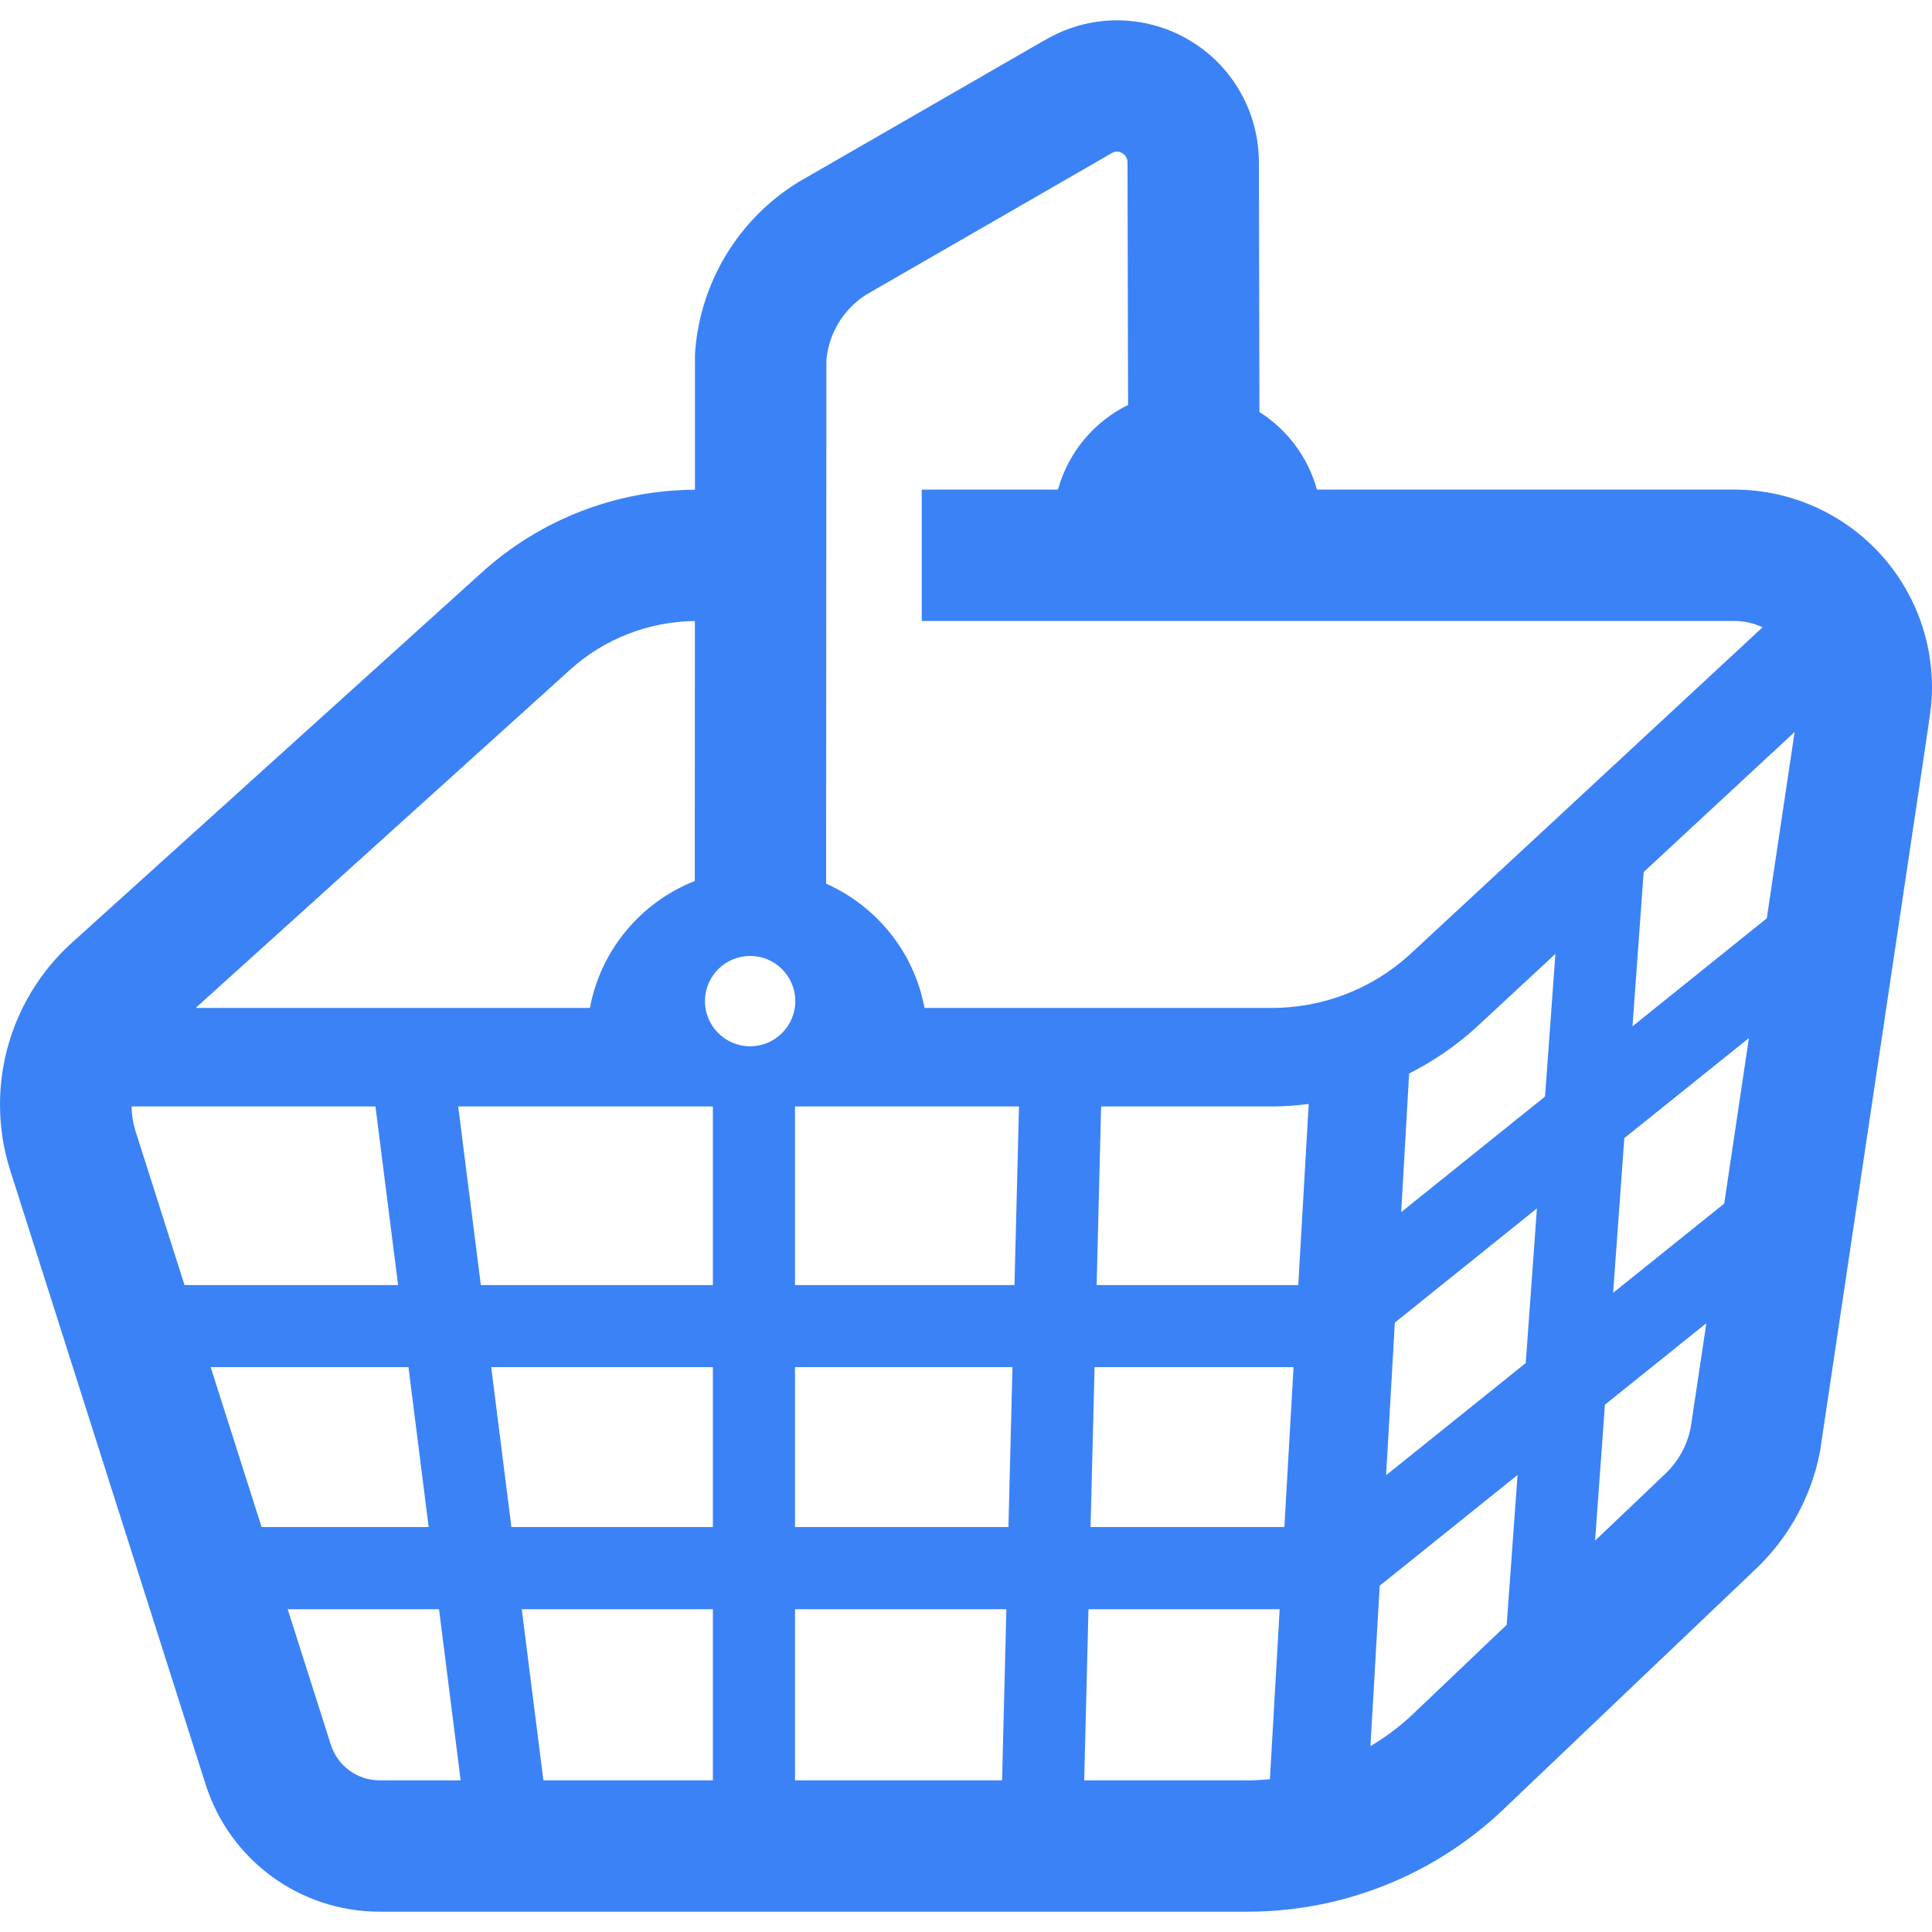
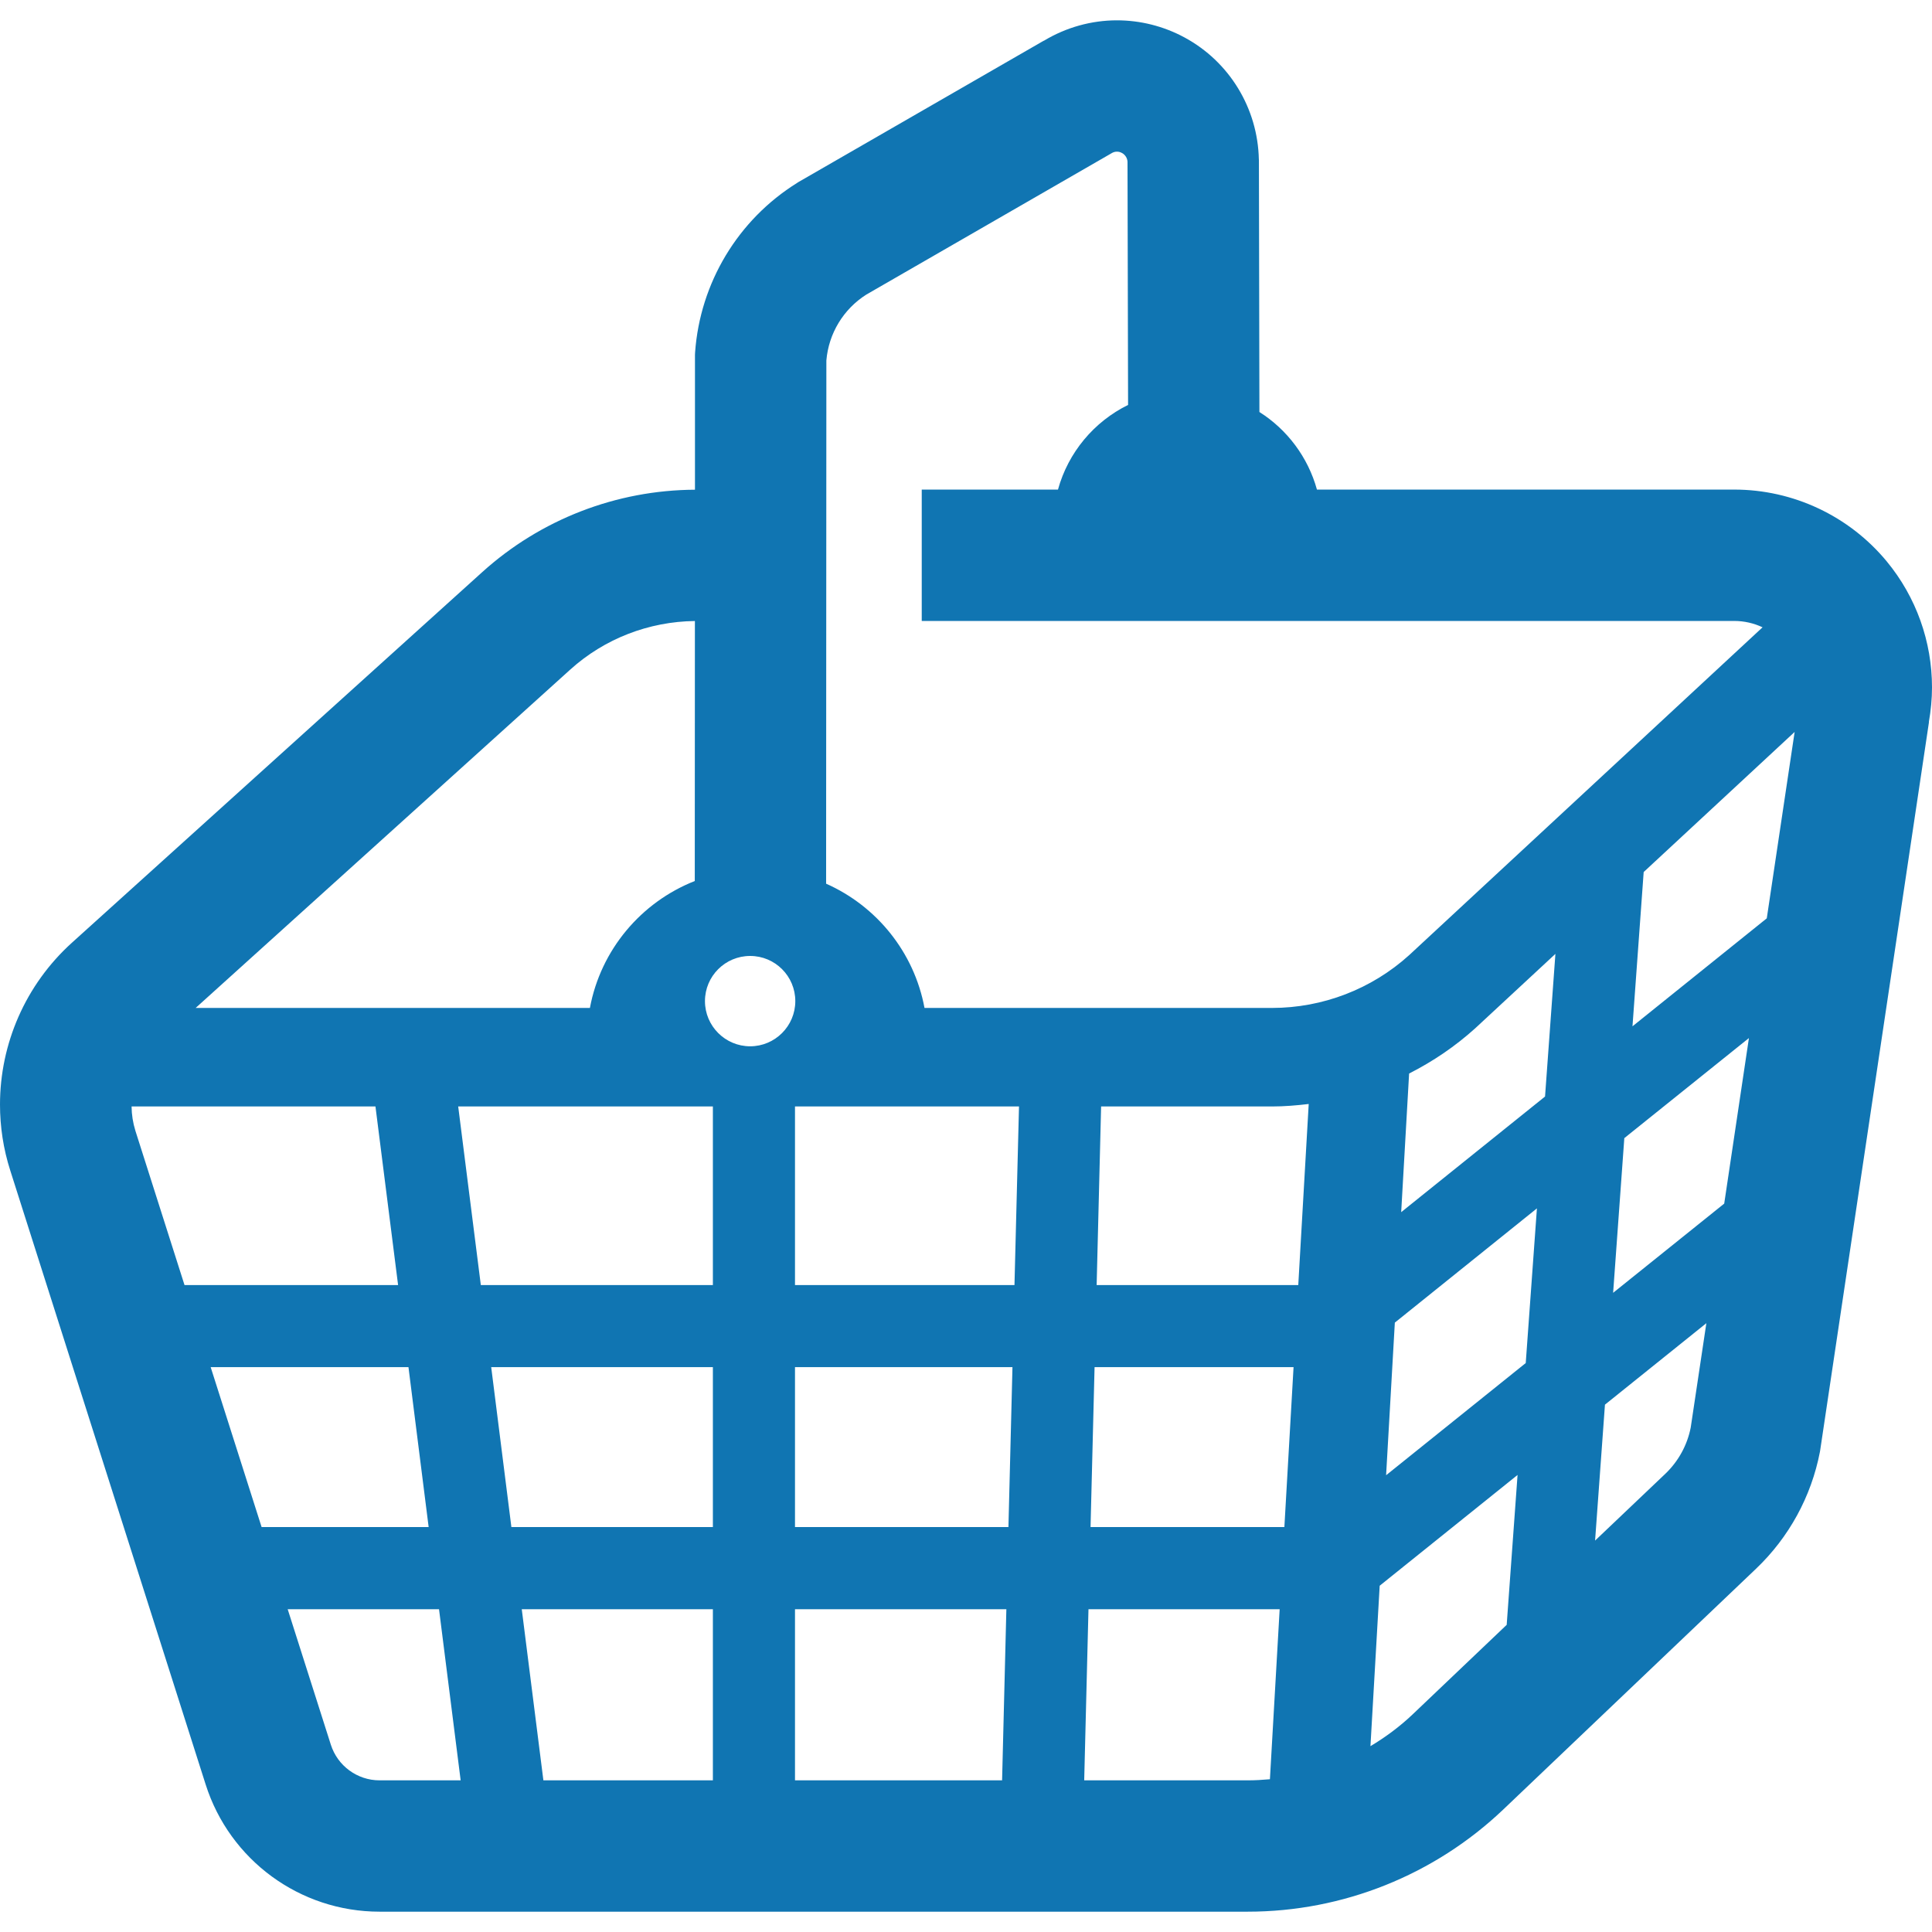
<svg xmlns="http://www.w3.org/2000/svg" height="800px" width="800px" version="1.1" id="_x32_" viewBox="0 0 512 512" xml:space="preserve" fill="#749acd">
  <g id="SVGRepo_bgCarrier" stroke-width="0" />
  <g id="SVGRepo_tracerCarrier" stroke-linecap="round" stroke-linejoin="round" />
  <g id="SVGRepo_iconCarrier">
-     <style type="text/css"> .st0{fill:#3B82F6FF;} </style>
+     <style type="text/css"> .st0{fill:#1075B2;} </style>
    <g>
      <path class="st0" d="M512,182.161c0-12.088-4.164-23.909-11.996-33.389c-9.964-12.046-24.792-19.027-40.42-19.027H349.003 c-2.382-8.597-7.88-15.895-15.245-20.56l-0.133-66.82l-0.017-0.124c-0.283-13.546-7.797-25.892-19.71-32.323 c-5.582-3.016-11.763-4.532-17.895-4.532c-6.697,0-13.429,1.832-19.377,5.423l-0.016-0.025l-65.146,37.538l-0.216,0.15 c-15.696,9.78-25.725,26.492-27.041,44.919l-0.033,0.624v35.764c-20.844,0.1-40.904,7.864-56.366,21.826l-108.732,98.21 C6.732,260.969,0,276.639,0,292.726c0,5.839,0.883,11.763,2.732,17.511L54.499,472.9c6.381,20.077,25.008,33.714,46.085,33.714 h230.092c25.208,0,49.45-9.706,67.711-27.083l66.995-63.813c8.714-8.314,14.628-19.11,16.911-30.939l0.066-0.383l28.841-193.054 h-0.033C511.701,188.3,512,185.227,512,182.161z M218.996,95.539c0.6-7.164,4.515-13.628,10.597-17.477l64.696-37.288l0.266-0.159 c0.45-0.275,0.916-0.425,1.449-0.425c0.45,0,0.883,0.101,1.316,0.351h0.017c0.883,0.483,1.433,1.399,1.466,2.365l0.149,64.404 c-9.014,4.44-15.861,12.571-18.577,22.435h-36.105v34.813h215.313c2.632,0,5.198,0.592,7.514,1.683l-93.636,86.863 c-9.964,9.03-22.959,14.012-36.388,14.012h-92.07c-2.749-14.778-12.696-26.991-26.075-32.93L218.996,95.539z M151.134,177.438 c9.064-8.188,20.826-12.721,33.022-12.862l-0.033,68.902c-14.245,5.616-24.925,18.244-27.791,33.639H51.85L151.134,177.438z M48.901,340.56l-13.013-40.87c-0.666-2.15-0.999-4.298-1.016-6.464h64.629l5.998,47.334H48.901z M55.832,362.311h52.417 l5.348,42.378H69.328L55.832,362.311z M100.584,471.809c-5.898,0-11.13-3.84-12.912-9.456l-11.43-35.888h40.104l5.732,45.344 H100.584z M188.922,471.809h-44.918l-5.732-45.344h50.65V471.809z M188.922,404.689h-53.399l-5.348-42.378h58.747V404.689z M188.922,340.56h-61.497l-5.998-47.334h67.494V340.56z M198.802,277.28c-6.615,0-11.98-5.381-11.98-11.971 c0-6.623,5.365-11.971,11.98-11.971c6.597,0,11.962,5.348,11.962,11.971C210.765,271.899,205.4,277.28,198.802,277.28z M265.564,471.809h-54.882v-45.344h56.015L265.564,471.809z M267.246,404.689h-56.564v-42.378h57.631L267.246,404.689z M268.846,340.56h-58.164v-47.334h59.364L268.846,340.56z M336.541,471.517c-1.949,0.176-3.916,0.292-5.864,0.292h-43.352 l1.133-45.344h50.666L336.541,471.517z M340.373,404.689h-51.367l1.066-42.378h52.733L340.373,404.689z M344.055,340.56h-53.432 l1.182-47.334h45.27c3.282,0,6.514-0.276,9.747-0.658L344.055,340.56z M399.288,430.598l-24.909,23.716 c-3.416,3.25-7.198,6.041-11.196,8.44l2.449-42.52l36.538-29.357L399.288,430.598z M404.336,361.22l-37.005,29.732l2.315-40.445 l37.655-30.274L404.336,361.22z M409.451,290.593l-38.122,30.64l2.1-36.738c6.298-3.191,12.212-7.19,17.528-11.996l21.243-19.71 L409.451,290.593z M448.055,378.322c-0.917,4.657-3.249,8.906-6.682,12.204l-18.66,17.744l2.616-36.022l26.874-21.592 L448.055,378.322z M456.935,318.966l-29.44,23.643l2.966-40.995l33.022-26.516L456.935,318.966z M468.214,243.366l-35.588,28.616 l2.966-40.886l40.004-37.122L468.214,243.366z" />
    </g>
  </g>
</svg>
